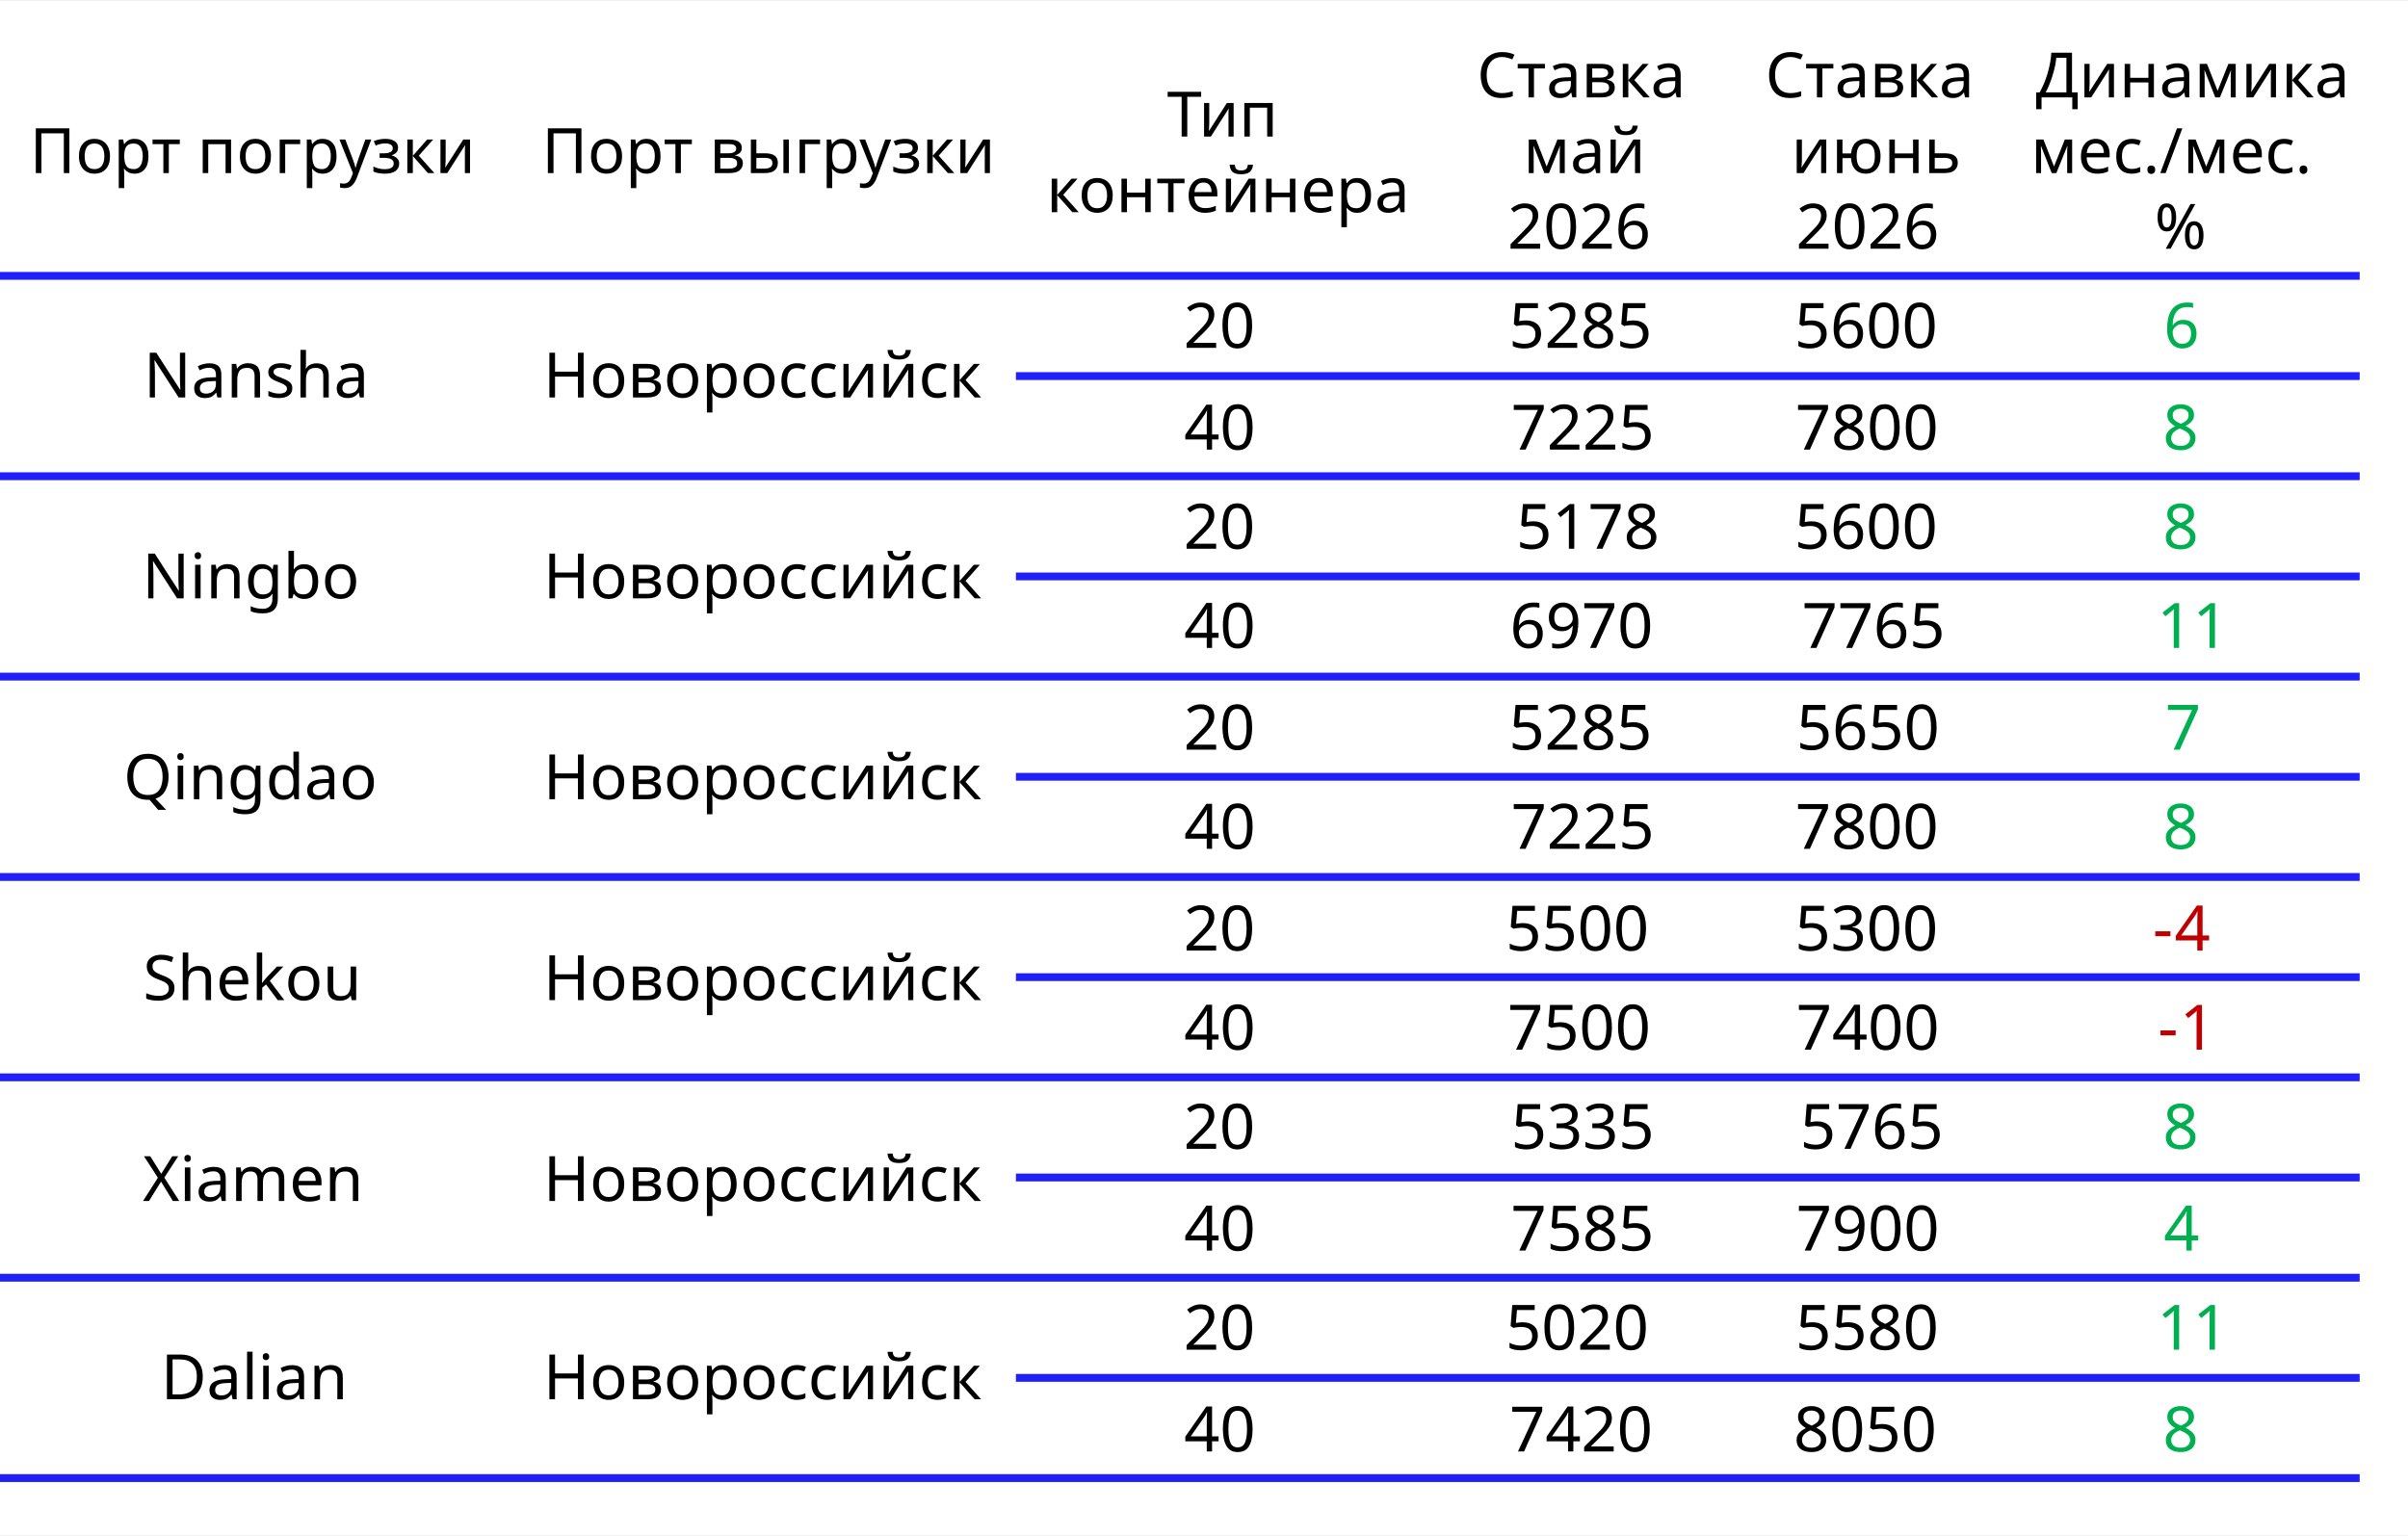
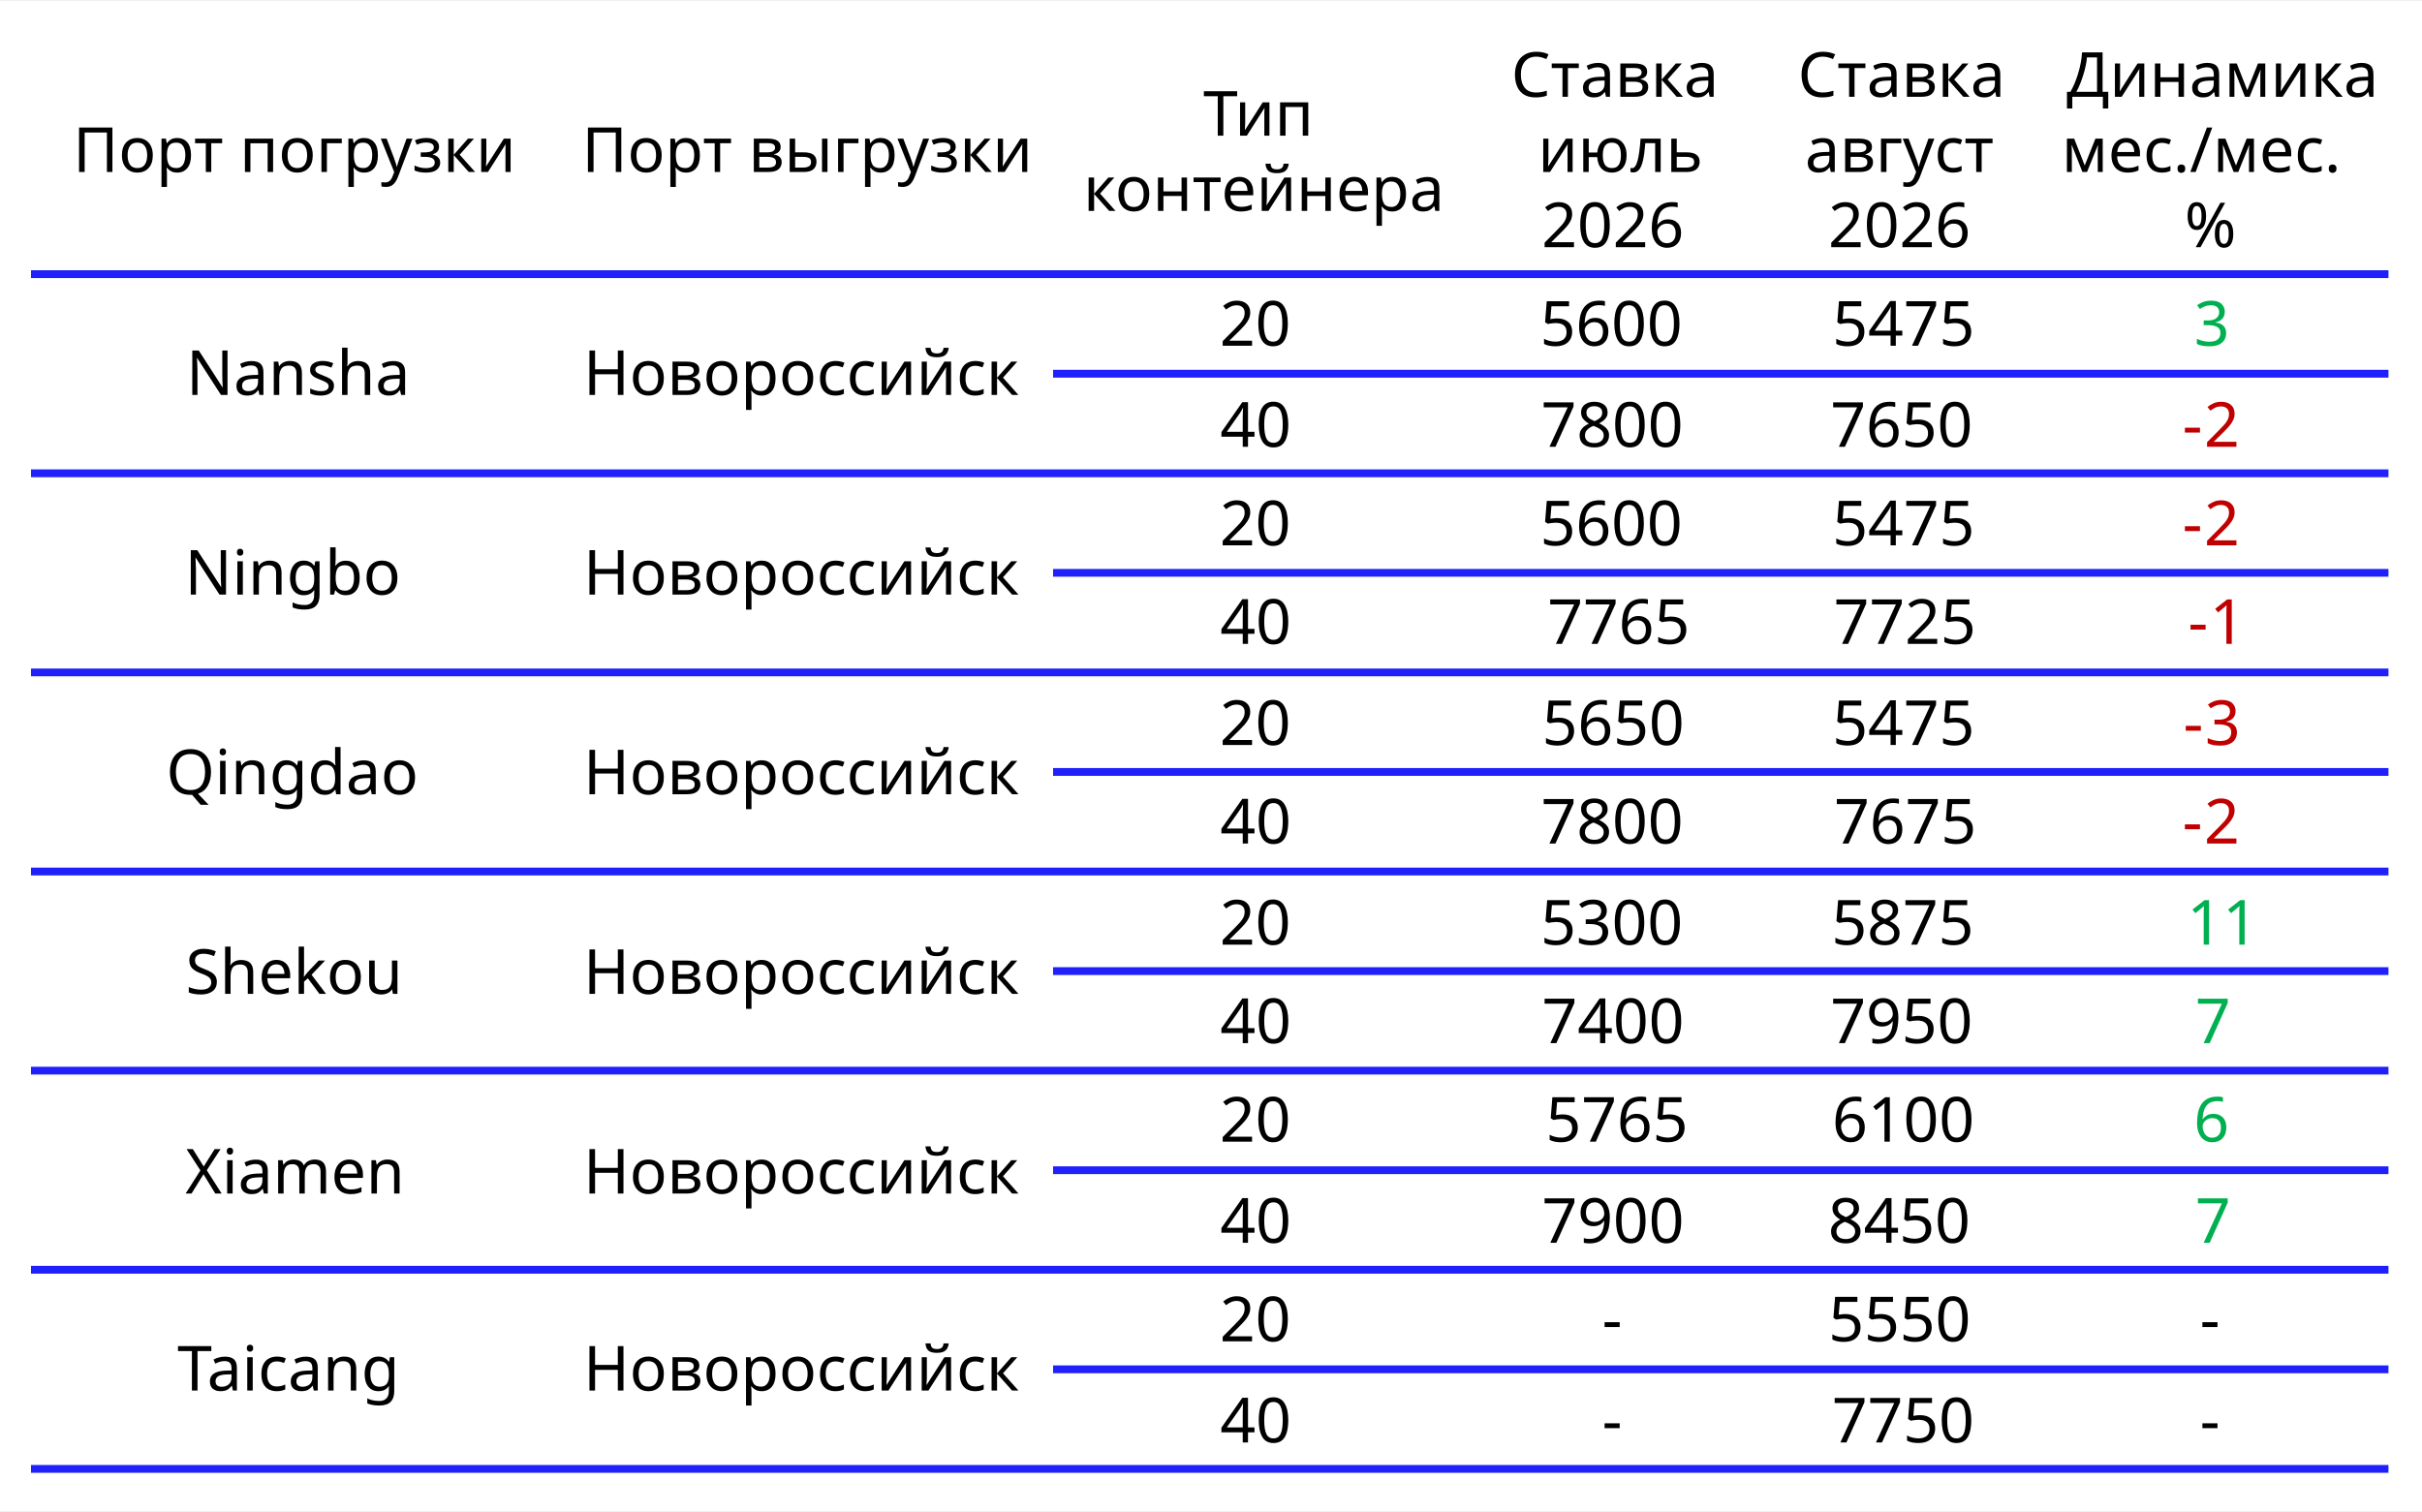
- <svg xmlns="http://www.w3.org/2000/svg" width="922.793" height="588.407" overflow="hidden" version="1.1" id="svg87">
-   <defs id="defs87" />
-   <g id="g87" transform="translate(-130.997,0.335447)">
+ <svg xmlns="http://www.w3.org/2000/svg" width="933.97" height="582.818" overflow="hidden" version="1.1" id="svg90">
+   <defs id="defs90" />
+   <g id="g90" transform="translate(-114.2312,0.335447)">
    <rect x="0" y="0" width="1280" height="720" fill="#ffffff" id="rect1" />
    <path d="M 126.182,105.407 H 1035.27" stroke="#2020fa" stroke-width="3" stroke-linejoin="round" stroke-miterlimit="10" fill="none" fill-rule="evenodd" id="path1" />
    <path d="M 520.317,143.807 H 1035.27" stroke="#2020fa" stroke-width="3" stroke-linejoin="round" stroke-miterlimit="10" fill="none" fill-rule="evenodd" id="path2" />
    <path d="M 126.182,182.207 H 1035.27" stroke="#2020fa" stroke-width="3" stroke-linejoin="round" stroke-miterlimit="10" fill="none" fill-rule="evenodd" id="path3" />
    <path d="M 520.317,220.607 H 1035.27" stroke="#2020fa" stroke-width="3" stroke-linejoin="round" stroke-miterlimit="10" fill="none" fill-rule="evenodd" id="path4" />
    <path d="M 126.182,259.007 H 1035.27" stroke="#2020fa" stroke-width="3" stroke-linejoin="round" stroke-miterlimit="10" fill="none" fill-rule="evenodd" id="path5" />
    <path d="M 520.317,297.407 H 1035.27" stroke="#2020fa" stroke-width="3" stroke-linejoin="round" stroke-miterlimit="10" fill="none" fill-rule="evenodd" id="path6" />
    <path d="M 126.182,335.807 H 1035.27" stroke="#2020fa" stroke-width="3" stroke-linejoin="round" stroke-miterlimit="10" fill="none" fill-rule="evenodd" id="path7" />
    <path d="M 520.317,374.207 H 1035.27" stroke="#2020fa" stroke-width="3" stroke-linejoin="round" stroke-miterlimit="10" fill="none" fill-rule="evenodd" id="path8" />
    <path d="M 126.182,412.607 H 1035.27" stroke="#2020fa" stroke-width="3" stroke-linejoin="round" stroke-miterlimit="10" fill="none" fill-rule="evenodd" id="path9" />
    <path d="M 520.317,451.007 H 1035.27" stroke="#2020fa" stroke-width="3" stroke-linejoin="round" stroke-miterlimit="10" fill="none" fill-rule="evenodd" id="path10" />
    <path d="M 126.182,489.407 H 1035.27" stroke="#2020fa" stroke-width="3" stroke-linejoin="round" stroke-miterlimit="10" fill="none" fill-rule="evenodd" id="path11" />
    <path d="M 520.317,527.807 H 1035.27" stroke="#2020fa" stroke-width="3" stroke-linejoin="round" stroke-miterlimit="10" fill="none" fill-rule="evenodd" id="path12" />
    <path d="M 126.182,566.207 H 1035.27" stroke="#2020fa" stroke-width="3" stroke-linejoin="round" stroke-miterlimit="10" fill="none" fill-rule="evenodd" id="path13" />
    <g id="g13">
      <text font-family="'Cera CY', 'Cera CY_MSFontService', sans-serif" font-weight="400" font-size="24px" transform="translate(911.155,37)" id="text13">Динамика</text>
    </g>
    <g id="g14">
      <text font-family="'Cera CY', 'Cera CY_MSFontService', sans-serif" font-weight="400" font-size="24px" transform="translate(909.235,66)" id="text14">мес./мес.</text>
    </g>
    <text font-family="'Cera CY', 'Cera CY_MSFontService', sans-serif" font-weight="400" font-size="24px" transform="translate(956.655,95)" id="text15">%</text>
    <g id="g16">
      <text font-family="'Cera CY', 'Cera CY_MSFontService', sans-serif" font-weight="400" font-size="24px" transform="translate(807.485,37)" id="text16">Ставка</text>
    </g>
-     <text font-family="'Cera CY', 'Cera CY_MSFontService', sans-serif" font-weight="400" font-size="24px" transform="translate(817.485,66)" id="text17">июнь</text>
+     <g id="g17">
+       <text font-family="'Cera CY', 'Cera CY_MSFontService', sans-serif" font-weight="400" font-size="24px" transform="translate(810.239,66)" id="text17">август</text>
+     </g>
    <text font-family="'Cera CY', 'Cera CY_MSFontService', sans-serif" font-weight="400" font-size="24px" transform="translate(819.239,95)" id="text18">2026</text>
    <g id="g19">
      <text font-family="'Cera CY', 'Cera CY_MSFontService', sans-serif" font-weight="400" font-size="24px" transform="translate(696.961,37)" id="text19">Ставка</text>
    </g>
-     <text font-family="'Cera CY', 'Cera CY_MSFontService', sans-serif" font-weight="400" font-size="24px" transform="translate(714.795,66)" id="text20">май</text>
+     <text font-family="'Cera CY', 'Cera CY_MSFontService', sans-serif" font-weight="400" font-size="24px" transform="translate(707.295,66)" id="text20">июль</text>
    <text font-family="'Cera CY', 'Cera CY_MSFontService', sans-serif" font-weight="400" font-size="24px" transform="translate(708.708,95)" id="text21">2026</text>
    <text font-family="'Cera CY', 'Cera CY_MSFontService', sans-serif" font-weight="400" font-size="24px" transform="translate(578.23,52)" id="text22">Тип</text>
    <g id="g23">
      <text font-family="'Cera CY', 'Cera CY_MSFontService', sans-serif" font-weight="400" font-size="24px" transform="translate(531.984,81)" id="text23">контейнера</text>
    </g>
    <g id="g24">
      <text font-family="'Cera CY', 'Cera CY_MSFontService', sans-serif" font-weight="400" font-size="24px" transform="translate(338.627,66)" id="text24">Порт выгрузки</text>
    </g>
    <text font-family="'Cera CY', 'Cera CY_MSFontService', sans-serif" font-weight="400" font-size="24px" transform="translate(142.393,66)" id="text25">Порт погрузки</text>
-     <text fill="#00b050" font-family="'Cera CY', 'Cera CY_MSFontService', sans-serif" font-weight="400" font-size="24px" transform="translate(960.152,133)" id="text26">6</text>
-     <text font-family="'Cera CY', 'Cera CY_MSFontService', sans-serif" font-weight="400" font-size="24px" transform="translate(818.652,133)" id="text27">5600</text>
-     <text font-family="'Cera CY', 'Cera CY_MSFontService', sans-serif" font-weight="400" font-size="24px" transform="translate(709.211,133)" id="text28">5285</text>
+     <text fill="#00b050" font-family="'Cera CY', 'Cera CY_MSFontService', sans-serif" font-weight="400" font-size="24px" transform="translate(960.319,133)" id="text26">3</text>
+     <text font-family="'Cera CY', 'Cera CY_MSFontService', sans-serif" font-weight="400" font-size="24px" transform="translate(820.819,133)" id="text27">5475</text>
+     <text font-family="'Cera CY', 'Cera CY_MSFontService', sans-serif" font-weight="400" font-size="24px" transform="translate(708.128,133)" id="text28">5600</text>
    <text font-family="'Cera CY', 'Cera CY_MSFontService', sans-serif" font-weight="400" font-size="24px" transform="translate(584.567,133)" id="text29">20</text>
    <g id="g30">
      <text font-family="'Cera CY', 'Cera CY_MSFontService', sans-serif" font-weight="400" font-size="24px" transform="translate(339.211,152)" id="text30">Новороссийск</text>
    </g>
    <text font-family="'Cera CY', 'Cera CY_MSFontService', sans-serif" font-weight="400" font-size="24px" transform="translate(186.06,152)" id="text31">Nansha</text>
-     <text fill="#00b050" font-family="'Cera CY', 'Cera CY_MSFontService', sans-serif" font-weight="400" font-size="24px" transform="translate(959.819,172)" id="text32">8</text>
-     <text font-family="'Cera CY', 'Cera CY_MSFontService', sans-serif" font-weight="400" font-size="24px" transform="translate(818.985,172)" id="text33">7800</text>
-     <text font-family="'Cera CY', 'Cera CY_MSFontService', sans-serif" font-weight="400" font-size="24px" transform="translate(710.045,172)" id="text34">7225</text>
-     <text font-family="'Cera CY', 'Cera CY_MSFontService', sans-serif" font-weight="400" font-size="24px" transform="translate(584.734,172)" id="text35">40</text>
-     <text fill="#00b050" font-family="'Cera CY', 'Cera CY_MSFontService', sans-serif" font-weight="400" font-size="24px" transform="translate(959.819,210)" id="text36">8</text>
-     <text font-family="'Cera CY', 'Cera CY_MSFontService', sans-serif" font-weight="400" font-size="24px" transform="translate(818.652,210)" id="text37">5600</text>
-     <text font-family="'Cera CY', 'Cera CY_MSFontService', sans-serif" font-weight="400" font-size="24px" transform="translate(712.045,210)" id="text38">5178</text>
-     <text font-family="'Cera CY', 'Cera CY_MSFontService', sans-serif" font-weight="400" font-size="24px" transform="translate(584.567,210)" id="text39">20</text>
-     <g id="g40">
-       <text font-family="'Cera CY', 'Cera CY_MSFontService', sans-serif" font-weight="400" font-size="24px" transform="translate(339.211,229)" id="text40">Новороссийск</text>
+     <text fill="#c00000" font-family="'Cera CY', 'Cera CY_MSFontService', sans-serif" font-weight="400" font-size="24px" transform="translate(955.819,172)" id="text32">-</text>
+     <text fill="#c00000" font-family="'Cera CY', 'Cera CY_MSFontService', sans-serif" font-weight="400" font-size="24px" transform="translate(964.152,172)" id="text33">2</text>
+     <text font-family="'Cera CY', 'Cera CY_MSFontService', sans-serif" font-weight="400" font-size="24px" transform="translate(820.069,172)" id="text34">7650</text>
+     <text font-family="'Cera CY', 'Cera CY_MSFontService', sans-serif" font-weight="400" font-size="24px" transform="translate(708.461,172)" id="text35">7800</text>
+     <text font-family="'Cera CY', 'Cera CY_MSFontService', sans-serif" font-weight="400" font-size="24px" transform="translate(584.734,172)" id="text36">40</text>
+     <text fill="#c00000" font-family="'Cera CY', 'Cera CY_MSFontService', sans-serif" font-weight="400" font-size="24px" transform="translate(955.819,210)" id="text37">-</text>
+     <text fill="#c00000" font-family="'Cera CY', 'Cera CY_MSFontService', sans-serif" font-weight="400" font-size="24px" transform="translate(964.152,210)" id="text38">2</text>
+     <text font-family="'Cera CY', 'Cera CY_MSFontService', sans-serif" font-weight="400" font-size="24px" transform="translate(820.819,210)" id="text39">5475</text>
+     <text font-family="'Cera CY', 'Cera CY_MSFontService', sans-serif" font-weight="400" font-size="24px" transform="translate(708.128,210)" id="text40">5600</text>
+     <text font-family="'Cera CY', 'Cera CY_MSFontService', sans-serif" font-weight="400" font-size="24px" transform="translate(584.567,210)" id="text41">20</text>
+     <g id="g42">
+       <text font-family="'Cera CY', 'Cera CY_MSFontService', sans-serif" font-weight="400" font-size="24px" transform="translate(339.211,229)" id="text42">Новороссийск</text>
    </g>
-     <text font-family="'Cera CY', 'Cera CY_MSFontService', sans-serif" font-weight="400" font-size="24px" transform="translate(185.476,229)" id="text41">Ningbo</text>
-     <text fill="#00b050" font-family="'Cera CY', 'Cera CY_MSFontService', sans-serif" font-weight="400" font-size="24px" transform="translate(957.569,248)" id="text42">11</text>
-     <text font-family="'Cera CY', 'Cera CY_MSFontService', sans-serif" font-weight="400" font-size="24px" transform="translate(821.485,248)" id="text43">7765</text>
-     <text font-family="'Cera CY', 'Cera CY_MSFontService', sans-serif" font-weight="400" font-size="24px" transform="translate(709.628,248)" id="text44">6970</text>
-     <text font-family="'Cera CY', 'Cera CY_MSFontService', sans-serif" font-weight="400" font-size="24px" transform="translate(584.734,248)" id="text45">40</text>
-     <text fill="#00b050" font-family="'Cera CY', 'Cera CY_MSFontService', sans-serif" font-weight="400" font-size="24px" transform="translate(960.735,287)" id="text46">7</text>
-     <text font-family="'Cera CY', 'Cera CY_MSFontService', sans-serif" font-weight="400" font-size="24px" transform="translate(819.402,287)" id="text47">5650</text>
-     <text font-family="'Cera CY', 'Cera CY_MSFontService', sans-serif" font-weight="400" font-size="24px" transform="translate(709.211,287)" id="text48">5285</text>
-     <text font-family="'Cera CY', 'Cera CY_MSFontService', sans-serif" font-weight="400" font-size="24px" transform="translate(584.567,287)" id="text49">20</text>
-     <g id="g50">
-       <text font-family="'Cera CY', 'Cera CY_MSFontService', sans-serif" font-weight="400" font-size="24px" transform="translate(339.211,306)" id="text50">Новороссийск</text>
+     <text font-family="'Cera CY', 'Cera CY_MSFontService', sans-serif" font-weight="400" font-size="24px" transform="translate(185.476,229)" id="text43">Ningbo</text>
+     <text fill="#c00000" font-family="'Cera CY', 'Cera CY_MSFontService', sans-serif" font-weight="400" font-size="24px" transform="translate(957.985,248)" id="text44">-</text>
+     <text fill="#c00000" font-family="'Cera CY', 'Cera CY_MSFontService', sans-serif" font-weight="400" font-size="24px" transform="translate(966.319,248)" id="text45">1</text>
+     <text font-family="'Cera CY', 'Cera CY_MSFontService', sans-serif" font-weight="400" font-size="24px" transform="translate(821.319,248)" id="text46">7725</text>
+     <text font-family="'Cera CY', 'Cera CY_MSFontService', sans-serif" font-weight="400" font-size="24px" transform="translate(710.961,248)" id="text47">7765</text>
+     <text font-family="'Cera CY', 'Cera CY_MSFontService', sans-serif" font-weight="400" font-size="24px" transform="translate(584.734,248)" id="text48">40</text>
+     <text fill="#c00000" font-family="'Cera CY', 'Cera CY_MSFontService', sans-serif" font-weight="400" font-size="24px" transform="translate(956.152,287)" id="text49">-</text>
+     <text fill="#c00000" font-family="'Cera CY', 'Cera CY_MSFontService', sans-serif" font-weight="400" font-size="24px" transform="translate(964.485,287)" id="text50">3</text>
+     <text font-family="'Cera CY', 'Cera CY_MSFontService', sans-serif" font-weight="400" font-size="24px" transform="translate(820.819,287)" id="text51">5475</text>
+     <text font-family="'Cera CY', 'Cera CY_MSFontService', sans-serif" font-weight="400" font-size="24px" transform="translate(708.878,287)" id="text52">5650</text>
+     <text font-family="'Cera CY', 'Cera CY_MSFontService', sans-serif" font-weight="400" font-size="24px" transform="translate(584.567,287)" id="text53">20</text>
+     <g id="g54">
+       <text font-family="'Cera CY', 'Cera CY_MSFontService', sans-serif" font-weight="400" font-size="24px" transform="translate(339.211,306)" id="text54">Новороссийск</text>
    </g>
-     <text font-family="'Cera CY', 'Cera CY_MSFontService', sans-serif" font-weight="400" font-size="24px" transform="translate(178.31,306)" id="text51">Qingdao</text>
-     <text fill="#00b050" font-family="'Cera CY', 'Cera CY_MSFontService', sans-serif" font-weight="400" font-size="24px" transform="translate(959.819,325)" id="text52">8</text>
-     <text font-family="'Cera CY', 'Cera CY_MSFontService', sans-serif" font-weight="400" font-size="24px" transform="translate(818.985,325)" id="text53">7800</text>
-     <text font-family="'Cera CY', 'Cera CY_MSFontService', sans-serif" font-weight="400" font-size="24px" transform="translate(710.045,325)" id="text54">7225</text>
-     <text font-family="'Cera CY', 'Cera CY_MSFontService', sans-serif" font-weight="400" font-size="24px" transform="translate(584.734,325)" id="text55">40</text>
-     <text fill="#c00000" font-family="'Cera CY', 'Cera CY_MSFontService', sans-serif" font-weight="400" font-size="24px" transform="translate(955.985,364)" id="text56">-</text>
-     <text fill="#c00000" font-family="'Cera CY', 'Cera CY_MSFontService', sans-serif" font-weight="400" font-size="24px" transform="translate(964.319,364)" id="text57">4</text>
-     <text font-family="'Cera CY', 'Cera CY_MSFontService', sans-serif" font-weight="400" font-size="24px" transform="translate(818.819,364)" id="text58">5300</text>
-     <text font-family="'Cera CY', 'Cera CY_MSFontService', sans-serif" font-weight="400" font-size="24px" transform="translate(708.045,364)" id="text59">5500</text>
-     <text font-family="'Cera CY', 'Cera CY_MSFontService', sans-serif" font-weight="400" font-size="24px" transform="translate(584.567,364)" id="text60">20</text>
-     <g id="g61">
-       <text font-family="'Cera CY', 'Cera CY_MSFontService', sans-serif" font-weight="400" font-size="24px" transform="translate(339.211,383)" id="text61">Новороссийск</text>
+     <text font-family="'Cera CY', 'Cera CY_MSFontService', sans-serif" font-weight="400" font-size="24px" transform="translate(178.31,306)" id="text55">Qingdao</text>
+     <text fill="#c00000" font-family="'Cera CY', 'Cera CY_MSFontService', sans-serif" font-weight="400" font-size="24px" transform="translate(955.819,325)" id="text56">-</text>
+     <text fill="#c00000" font-family="'Cera CY', 'Cera CY_MSFontService', sans-serif" font-weight="400" font-size="24px" transform="translate(964.152,325)" id="text57">2</text>
+     <text font-family="'Cera CY', 'Cera CY_MSFontService', sans-serif" font-weight="400" font-size="24px" transform="translate(821.485,325)" id="text58">7675</text>
+     <text font-family="'Cera CY', 'Cera CY_MSFontService', sans-serif" font-weight="400" font-size="24px" transform="translate(708.461,325)" id="text59">7800</text>
+     <text font-family="'Cera CY', 'Cera CY_MSFontService', sans-serif" font-weight="400" font-size="24px" transform="translate(584.734,325)" id="text60">40</text>
+     <text fill="#00b050" font-family="'Cera CY', 'Cera CY_MSFontService', sans-serif" font-weight="400" font-size="24px" transform="translate(957.569,364)" id="text61">11</text>
+     <text font-family="'Cera CY', 'Cera CY_MSFontService', sans-serif" font-weight="400" font-size="24px" transform="translate(820.485,364)" id="text62">5875</text>
+     <text font-family="'Cera CY', 'Cera CY_MSFontService', sans-serif" font-weight="400" font-size="24px" transform="translate(708.295,364)" id="text63">5300</text>
+     <text font-family="'Cera CY', 'Cera CY_MSFontService', sans-serif" font-weight="400" font-size="24px" transform="translate(584.567,364)" id="text64">20</text>
+     <g id="g65">
+       <text font-family="'Cera CY', 'Cera CY_MSFontService', sans-serif" font-weight="400" font-size="24px" transform="translate(339.211,383)" id="text65">Новороссийск</text>
    </g>
-     <text font-family="'Cera CY', 'Cera CY_MSFontService', sans-serif" font-weight="400" font-size="24px" transform="translate(185.81,383)" id="text62">Shekou</text>
-     <text fill="#c00000" font-family="'Cera CY', 'Cera CY_MSFontService', sans-serif" font-weight="400" font-size="24px" transform="translate(957.985,402)" id="text63">-</text>
-     <text fill="#c00000" font-family="'Cera CY', 'Cera CY_MSFontService', sans-serif" font-weight="400" font-size="24px" transform="translate(966.319,402)" id="text64">1</text>
-     <text font-family="'Cera CY', 'Cera CY_MSFontService', sans-serif" font-weight="400" font-size="24px" transform="translate(819.319,402)" id="text65">7400</text>
-     <text font-family="'Cera CY', 'Cera CY_MSFontService', sans-serif" font-weight="400" font-size="24px" transform="translate(708.711,402)" id="text66">7500</text>
-     <text font-family="'Cera CY', 'Cera CY_MSFontService', sans-serif" font-weight="400" font-size="24px" transform="translate(584.734,402)" id="text67">40</text>
-     <text fill="#00b050" font-family="'Cera CY', 'Cera CY_MSFontService', sans-serif" font-weight="400" font-size="24px" transform="translate(959.819,440)" id="text68">8</text>
-     <text font-family="'Cera CY', 'Cera CY_MSFontService', sans-serif" font-weight="400" font-size="24px" transform="translate(820.819,440)" id="text69">5765</text>
-     <text font-family="'Cera CY', 'Cera CY_MSFontService', sans-serif" font-weight="400" font-size="24px" transform="translate(710.045,440)" id="text70">5335</text>
-     <text font-family="'Cera CY', 'Cera CY_MSFontService', sans-serif" font-weight="400" font-size="24px" transform="translate(584.567,440)" id="text71">20</text>
-     <g id="g72">
-       <text font-family="'Cera CY', 'Cera CY_MSFontService', sans-serif" font-weight="400" font-size="24px" transform="translate(339.211,460)" id="text72">Новороссийск</text>
+     <text font-family="'Cera CY', 'Cera CY_MSFontService', sans-serif" font-weight="400" font-size="24px" transform="translate(185.81,383)" id="text66">Shekou</text>
+     <text fill="#00b050" font-family="'Cera CY', 'Cera CY_MSFontService', sans-serif" font-weight="400" font-size="24px" transform="translate(960.735,402)" id="text67">7</text>
+     <text font-family="'Cera CY', 'Cera CY_MSFontService', sans-serif" font-weight="400" font-size="24px" transform="translate(820.069,402)" id="text68">7950</text>
+     <text font-family="'Cera CY', 'Cera CY_MSFontService', sans-serif" font-weight="400" font-size="24px" transform="translate(708.795,402)" id="text69">7400</text>
+     <text font-family="'Cera CY', 'Cera CY_MSFontService', sans-serif" font-weight="400" font-size="24px" transform="translate(584.734,402)" id="text70">40</text>
+     <text fill="#00b050" font-family="'Cera CY', 'Cera CY_MSFontService', sans-serif" font-weight="400" font-size="24px" transform="translate(960.152,440)" id="text71">6</text>
+     <text font-family="'Cera CY', 'Cera CY_MSFontService', sans-serif" font-weight="400" font-size="24px" transform="translate(820.735,440)" id="text72">6100</text>
+     <text font-family="'Cera CY', 'Cera CY_MSFontService', sans-serif" font-weight="400" font-size="24px" transform="translate(710.295,440)" id="text73">5765</text>
+     <text font-family="'Cera CY', 'Cera CY_MSFontService', sans-serif" font-weight="400" font-size="24px" transform="translate(584.567,440)" id="text74">20</text>
+     <g id="g75">
+       <text font-family="'Cera CY', 'Cera CY_MSFontService', sans-serif" font-weight="400" font-size="24px" transform="translate(339.211,460)" id="text75">Новороссийск</text>
    </g>
-     <text font-family="'Cera CY', 'Cera CY_MSFontService', sans-serif" font-weight="400" font-size="24px" transform="translate(185.726,460)" id="text73">Xiamen</text>
-     <text fill="#00b050" font-family="'Cera CY', 'Cera CY_MSFontService', sans-serif" font-weight="400" font-size="24px" transform="translate(960.152,479)" id="text74">4</text>
-     <text font-family="'Cera CY', 'Cera CY_MSFontService', sans-serif" font-weight="400" font-size="24px" transform="translate(819.319,479)" id="text75">7900</text>
-     <text font-family="'Cera CY', 'Cera CY_MSFontService', sans-serif" font-weight="400" font-size="24px" transform="translate(709.961,479)" id="text76">7585</text>
-     <text font-family="'Cera CY', 'Cera CY_MSFontService', sans-serif" font-weight="400" font-size="24px" transform="translate(584.734,479)" id="text77">40</text>
-     <text fill="#00b050" font-family="'Cera CY', 'Cera CY_MSFontService', sans-serif" font-weight="400" font-size="24px" transform="translate(957.569,517)" id="text78">11</text>
-     <text font-family="'Cera CY', 'Cera CY_MSFontService', sans-serif" font-weight="400" font-size="24px" transform="translate(819.069,517)" id="text79">5580</text>
-     <text font-family="'Cera CY', 'Cera CY_MSFontService', sans-serif" font-weight="400" font-size="24px" transform="translate(707.961,517)" id="text80">5020</text>
-     <text font-family="'Cera CY', 'Cera CY_MSFontService', sans-serif" font-weight="400" font-size="24px" transform="translate(584.567,517)" id="text81">20</text>
-     <g id="g82">
-       <text font-family="'Cera CY', 'Cera CY_MSFontService', sans-serif" font-weight="400" font-size="24px" transform="translate(339.211,536)" id="text82">Новороссийск</text>
+     <text font-family="'Cera CY', 'Cera CY_MSFontService', sans-serif" font-weight="400" font-size="24px" transform="translate(185.726,460)" id="text76">Xiamen</text>
+     <text fill="#00b050" font-family="'Cera CY', 'Cera CY_MSFontService', sans-serif" font-weight="400" font-size="24px" transform="translate(960.735,479)" id="text77">7</text>
+     <text font-family="'Cera CY', 'Cera CY_MSFontService', sans-serif" font-weight="400" font-size="24px" transform="translate(819.152,479)" id="text78">8450</text>
+     <text font-family="'Cera CY', 'Cera CY_MSFontService', sans-serif" font-weight="400" font-size="24px" transform="translate(708.795,479)" id="text79">7900</text>
+     <text font-family="'Cera CY', 'Cera CY_MSFontService', sans-serif" font-weight="400" font-size="24px" transform="translate(584.734,479)" id="text80">40</text>
+     <text font-family="'Cera CY', 'Cera CY_MSFontService', sans-serif" font-weight="400" font-size="24px" transform="translate(962.569,517)" id="text81">-</text>
+     <text font-family="'Cera CY', 'Cera CY_MSFontService', sans-serif" font-weight="400" font-size="24px" transform="translate(819.319,517)" id="text82">5550</text>
+     <text font-family="'Cera CY', 'Cera CY_MSFontService', sans-serif" font-weight="400" font-size="24px" transform="translate(732.045,517)" id="text83">-</text>
+     <text font-family="'Cera CY', 'Cera CY_MSFontService', sans-serif" font-weight="400" font-size="24px" transform="translate(584.567,517)" id="text84">20</text>
+     <g id="g85">
+       <text font-family="'Cera CY', 'Cera CY_MSFontService', sans-serif" font-weight="400" font-size="24px" transform="translate(339.211,536)" id="text85">Новороссийск</text>
    </g>
-     <text font-family="'Cera CY', 'Cera CY_MSFontService', sans-serif" font-weight="400" font-size="24px" transform="translate(192.643,536)" id="text83">Dalian</text>
-     <text fill="#00b050" font-family="'Cera CY', 'Cera CY_MSFontService', sans-serif" font-weight="400" font-size="24px" transform="translate(959.819,556)" id="text84">8</text>
-     <text font-family="'Cera CY', 'Cera CY_MSFontService', sans-serif" font-weight="400" font-size="24px" transform="translate(818.319,556)" id="text85">8050</text>
-     <text font-family="'Cera CY', 'Cera CY_MSFontService', sans-serif" font-weight="400" font-size="24px" transform="translate(709.461,556)" id="text86">7420</text>
-     <text font-family="'Cera CY', 'Cera CY_MSFontService', sans-serif" font-weight="400" font-size="24px" transform="translate(584.734,556)" id="text87">40</text>
+     <text font-family="'Cera CY', 'Cera CY_MSFontService', sans-serif" font-weight="400" font-size="24px" transform="translate(182.643,536)" id="text86">Taicang</text>
+     <text font-family="'Cera CY', 'Cera CY_MSFontService', sans-serif" font-weight="400" font-size="24px" transform="translate(962.569,556)" id="text87">-</text>
+     <text font-family="'Cera CY', 'Cera CY_MSFontService', sans-serif" font-weight="400" font-size="24px" transform="translate(820.652,556)" id="text88">7750</text>
+     <text font-family="'Cera CY', 'Cera CY_MSFontService', sans-serif" font-weight="400" font-size="24px" transform="translate(732.045,556)" id="text89">-</text>
+     <text font-family="'Cera CY', 'Cera CY_MSFontService', sans-serif" font-weight="400" font-size="24px" transform="translate(584.734,556)" id="text90">40</text>
  </g>
-   <rect style="opacity:0;fill:#000000;stroke:#ffffff;stroke-width:0.671" id="rect87" width="922.122" height="587.736" x="0.335" y="0.335" rx="13.438" ry="1.3183594e-05" />
+   <rect style="opacity:0;fill:#000000;stroke:#ffffff;stroke-width:0.671" id="rect90" width="933.299" height="582.147" x="0.335" y="0.335" rx="13.438" ry="1.3183594e-05" />
</svg>
